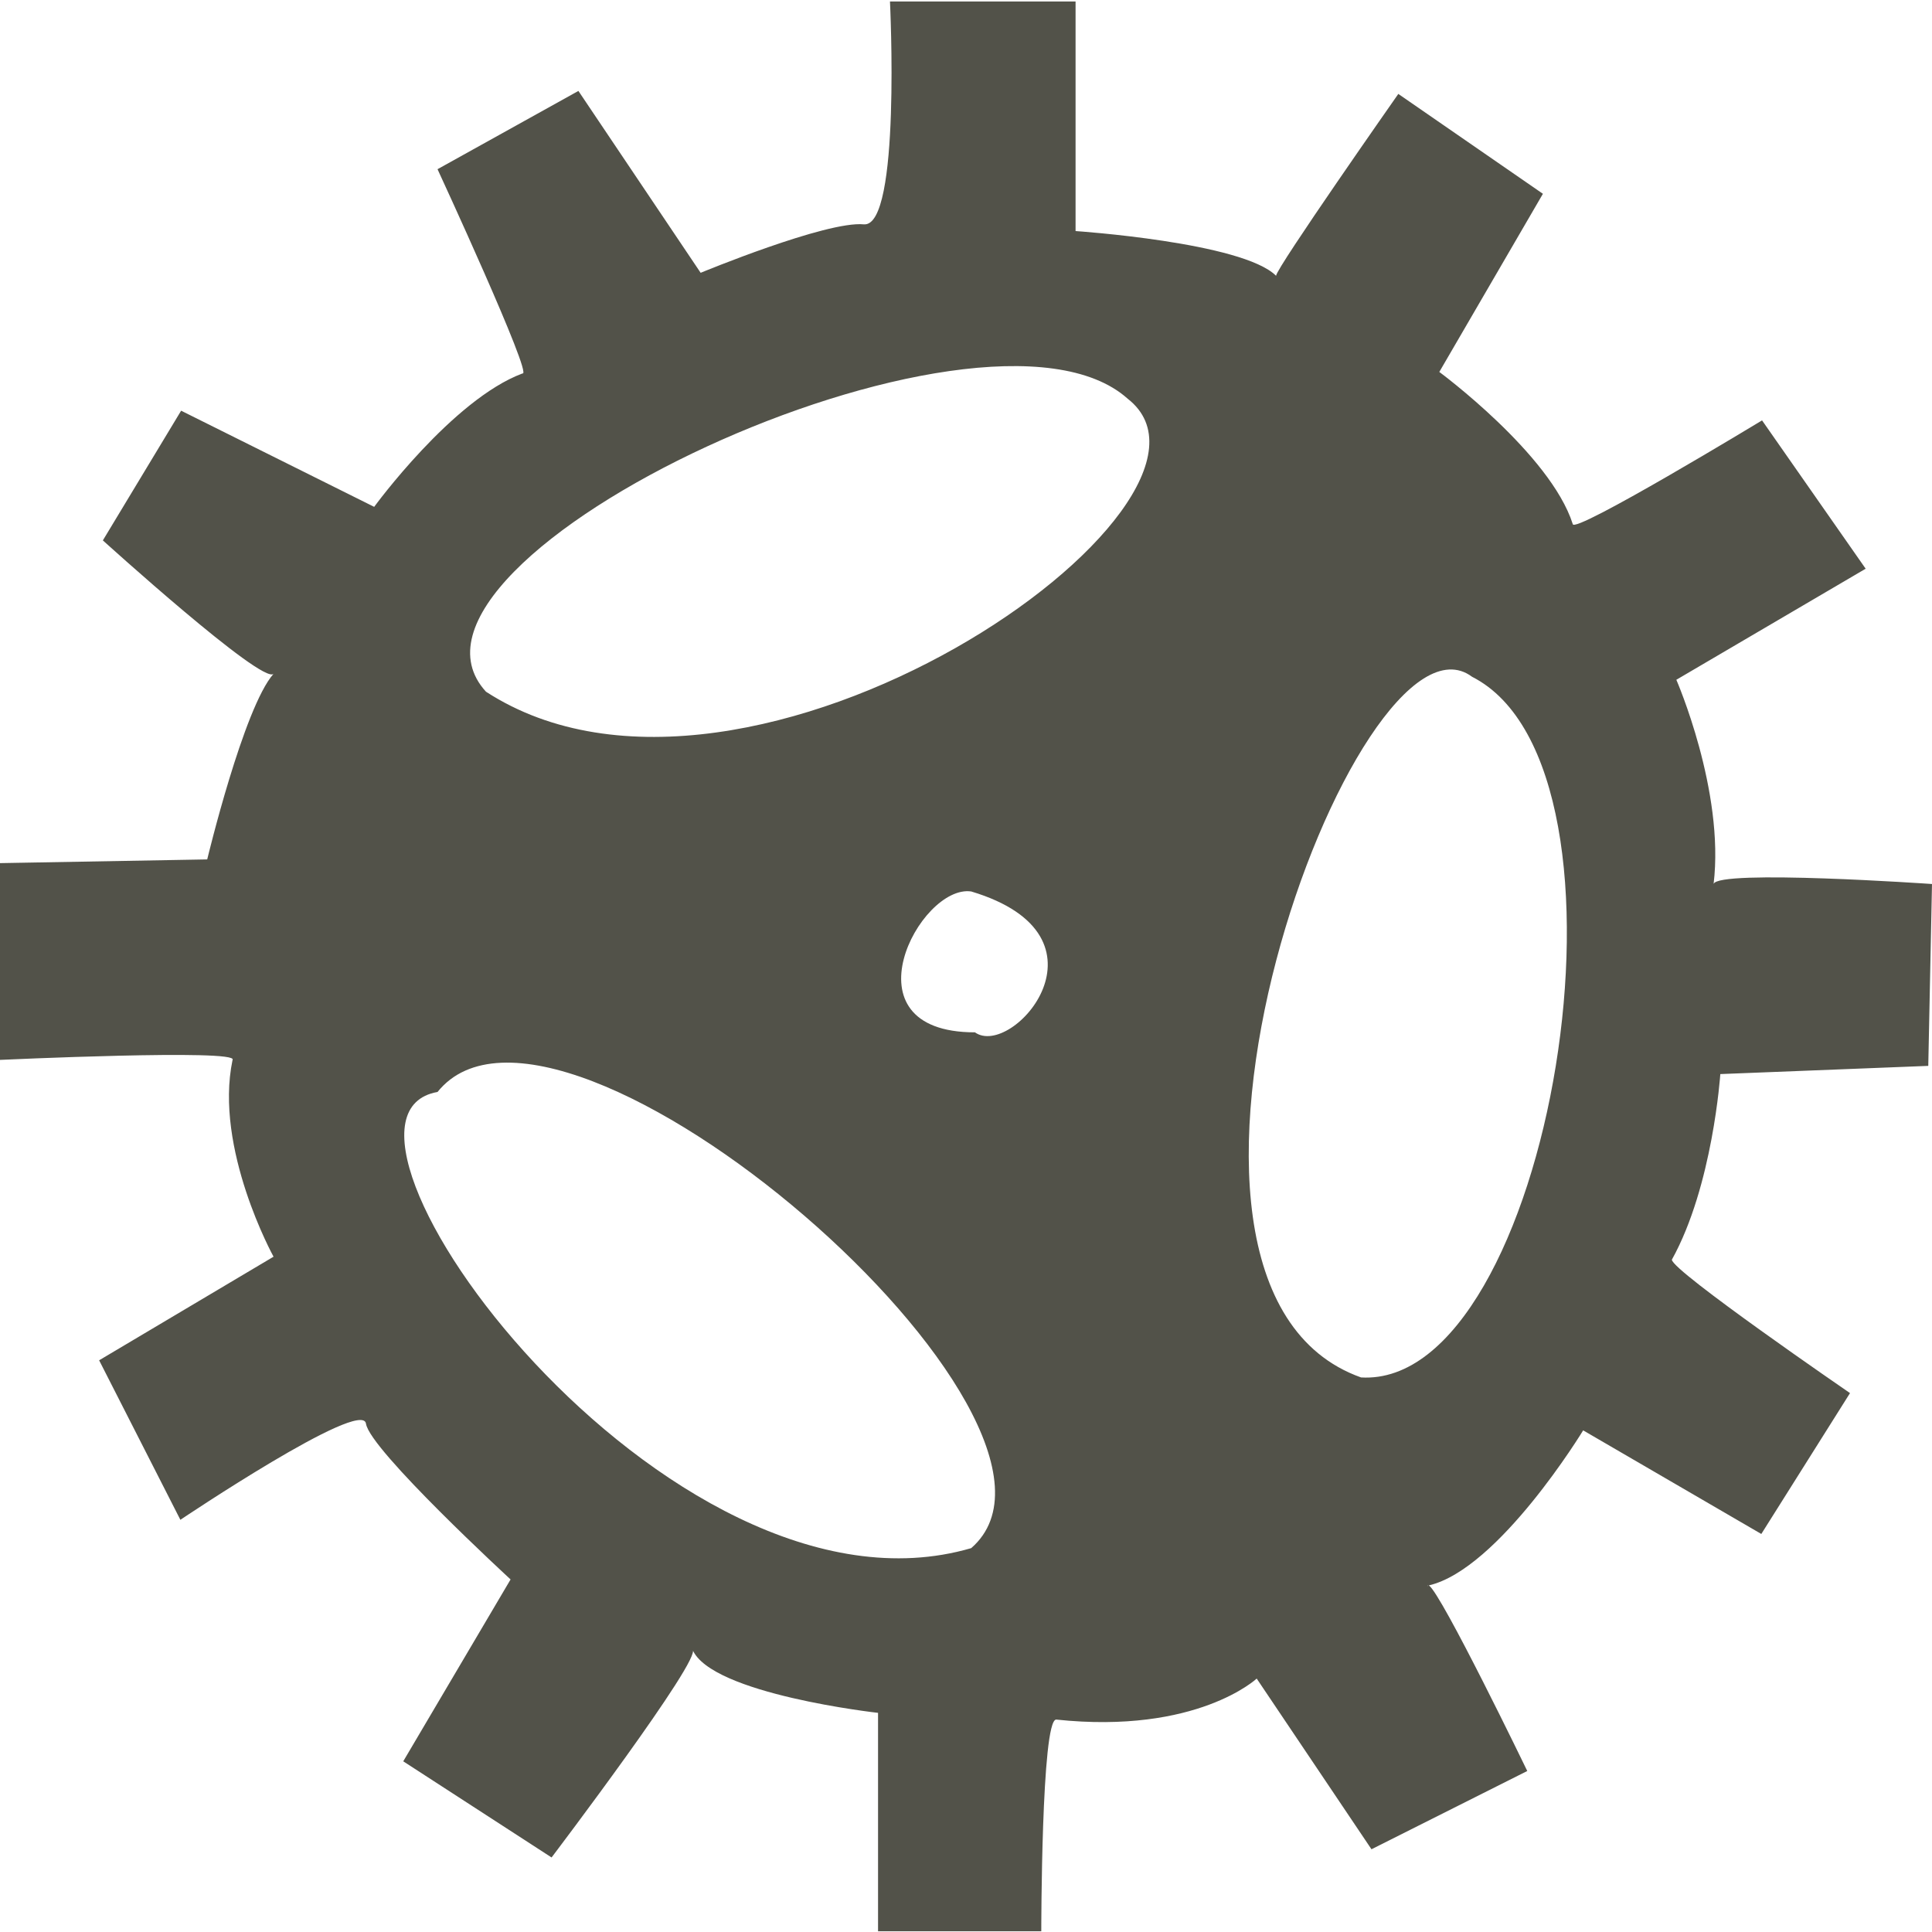
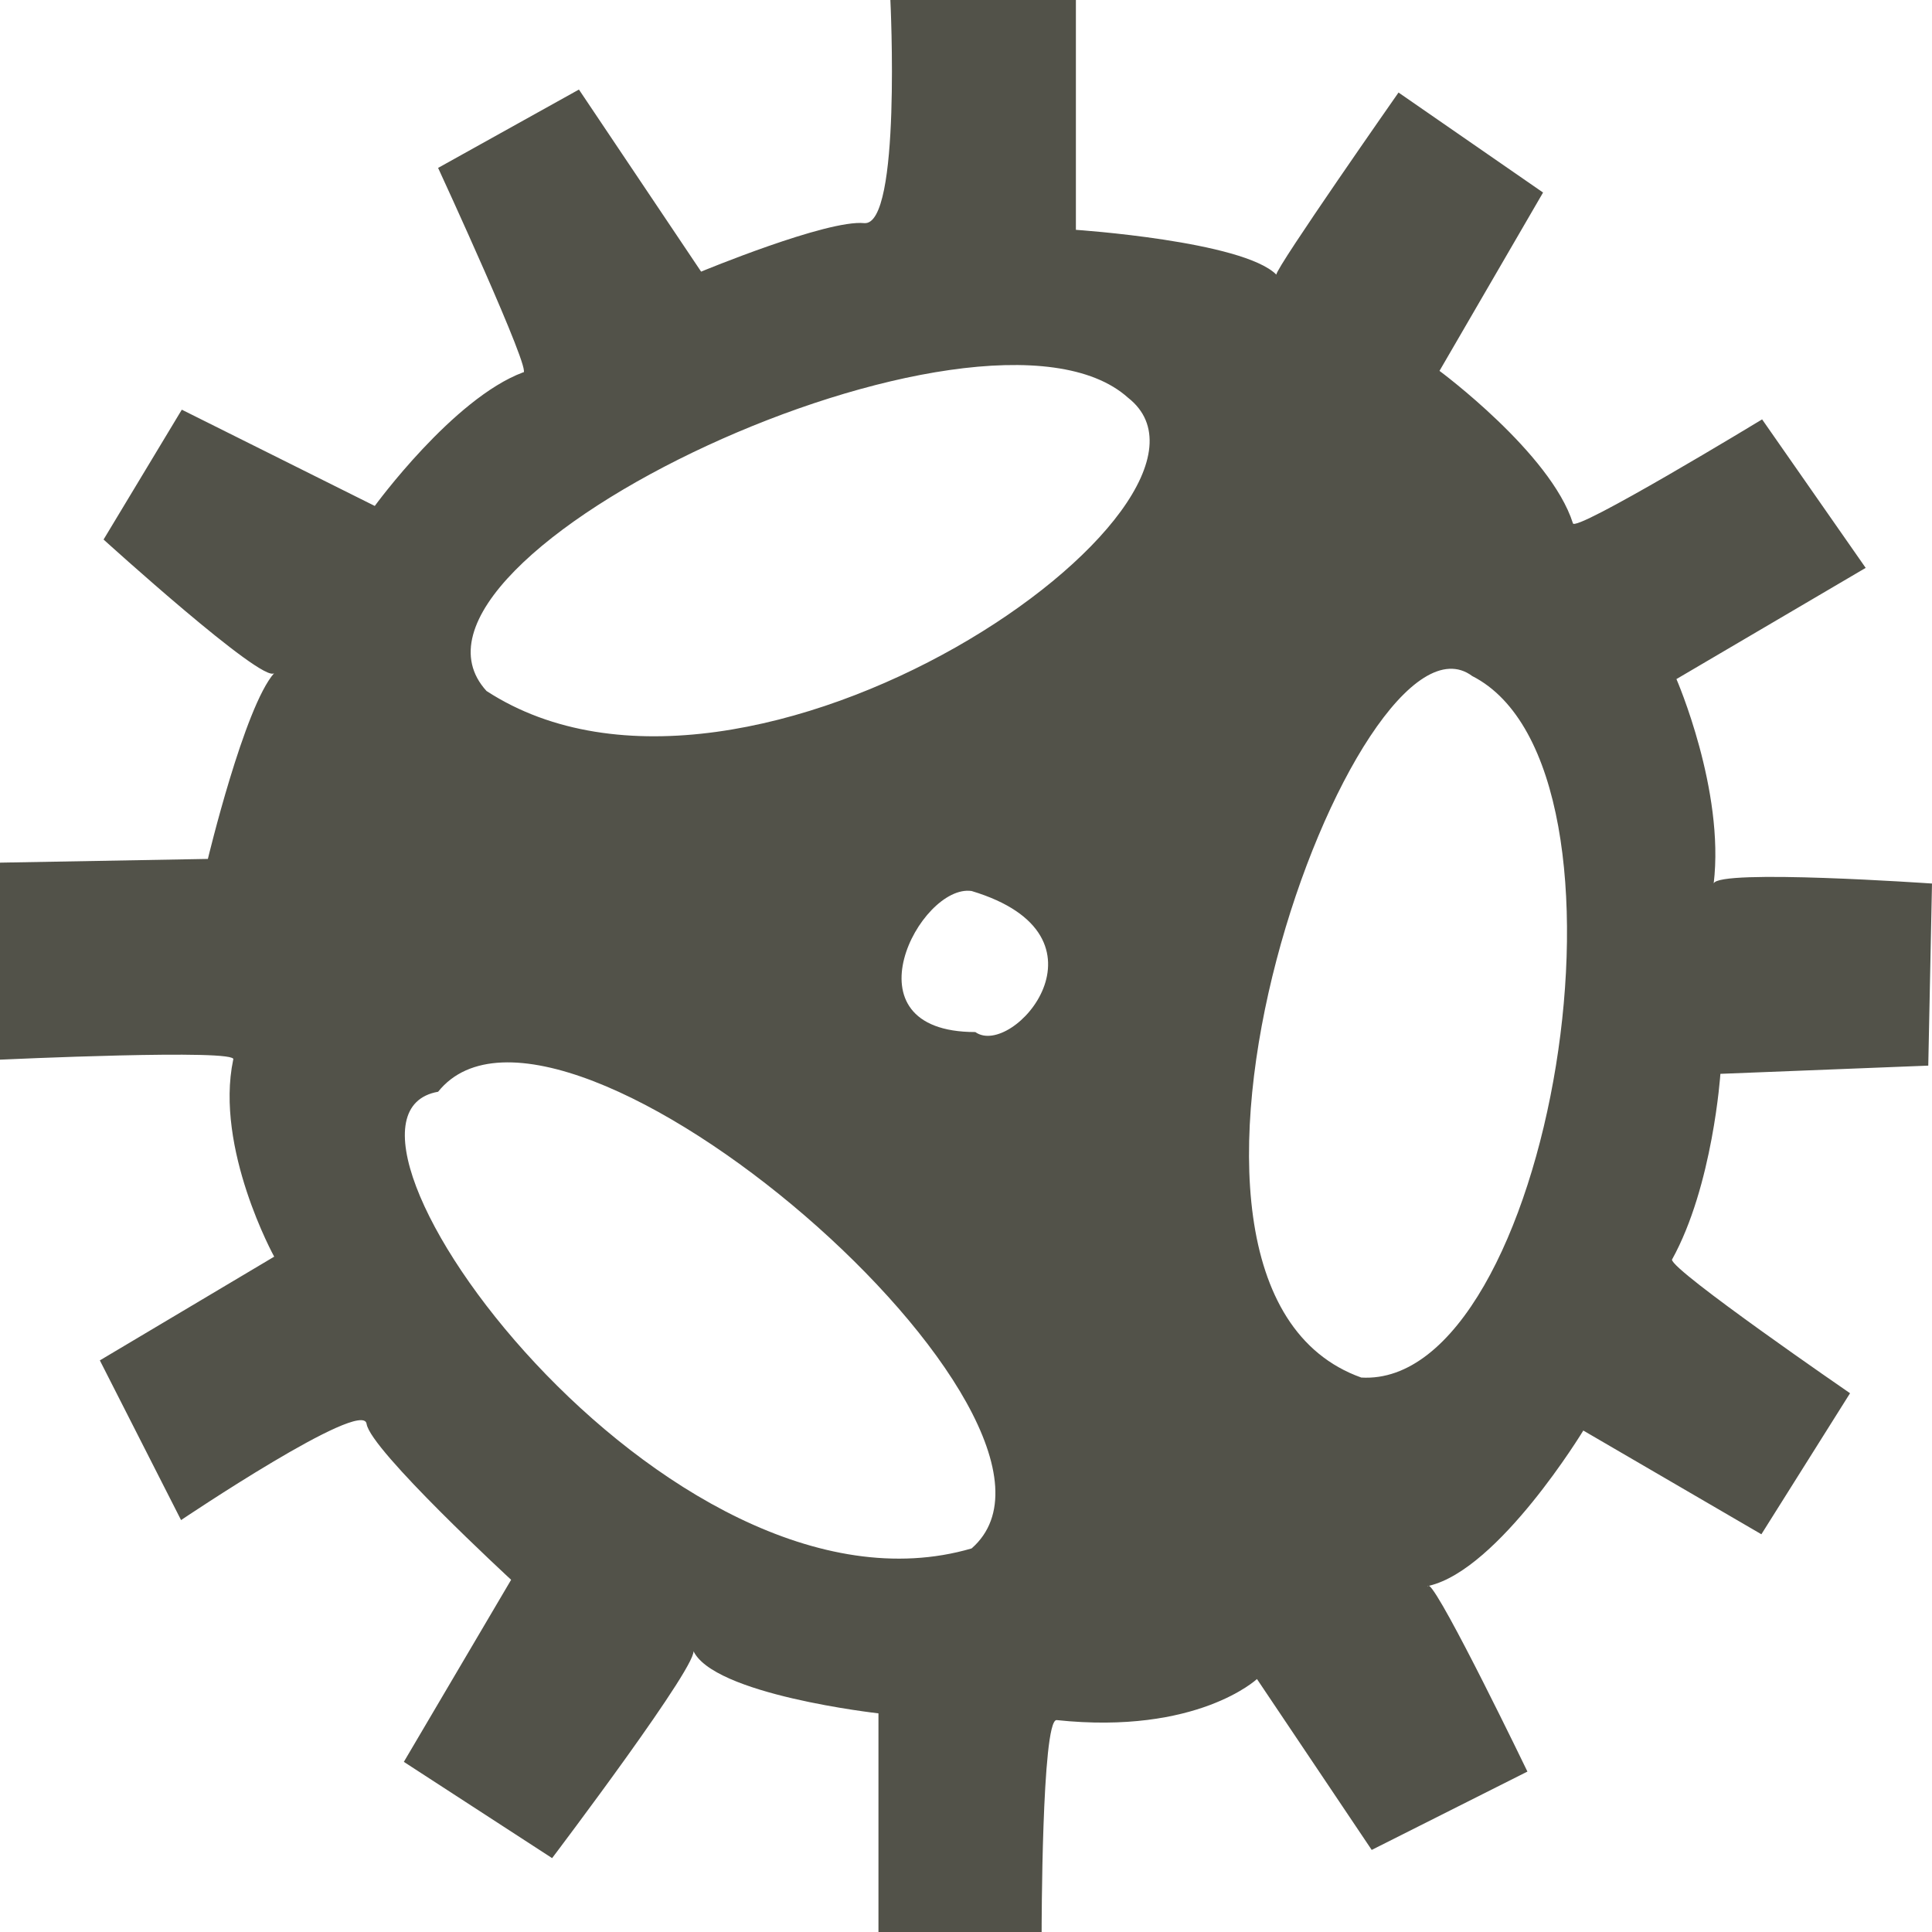
- <svg xmlns="http://www.w3.org/2000/svg" version="1.1" id="Layer_1" x="0px" y="0px" viewBox="-349 151.8 259.2 259.2" style="enable-background:new -349 151.8 259.2 259.2;" xml:space="preserve">
-   <path class="st0" fill="#525249" d="M-90.3,294.8l0.5-24.4c0,0-28.8-2-29.3,0c1.5-12.5-5-27.4-5-27.4l25.4-14.9l-13.9-19.9c0,0-25.4,15.4-25.4,13.9  c-3-9.4-17.9-20.4-17.9-20.4l13.9-23.9l-19.4-13.4c0,0-16.4,23.4-16.4,24.4c-4.5-4.5-26.9-6-26.9-6V152h-24.9c0,0,1.5,30.3-3.5,29.9  c-5-0.5-21.9,6.5-21.9,6.5l-16.4-24.4l-18.9,10.5c0,0,12.9,27.9,11.4,27.4c-9.4,3.5-19.9,17.9-19.9,17.9l-25.9-12.9l-10.5,17.4  c0,0,21.4,19.4,22.9,17.9c-4,4.5-8.9,24.9-8.9,24.9l-27.9,0.5v26.4c0,0,32.3-1.5,31.3,0c-2.5,11.9,5.5,26.4,5.5,26.4l-23.4,13.9  l10.9,21.4c0,0,24.4-16.4,24.9-12.9c0.5,3.5,19.4,20.9,19.4,20.9l-14.4,24.4l19.9,12.9c0,0,20.4-26.9,18.9-27.9  c2.5,6,24.9,8.5,24.9,8.5v29.3h21.9c0,0,0-28.4,2-28.4c18.9,2,26.9-5.5,26.9-5.5l15.4,22.9l20.9-10.5c0,0-11.5-23.8-13.2-24.9  c-0.1,0-0.1,0-0.2,0.1c0-0.1,0.1-0.1,0.2-0.1c9.4-2.2,20.7-20.8,20.7-20.8l23.9,13.9l11.9-18.9c0,0-23.9-16.4-23.9-17.9  c5.5-9.9,6.5-24.9,6.5-24.9L-90.3,294.8z M-218.7,359.5c-40.8,11.9-91.5-57.7-71.6-61.2C-273.9,277.9-199.3,342.6-218.7,359.5z   M-218.2,290.3c-17.9,0-7.4-19.9-0.5-18.9C-198.7,277.4-213.2,293.9-218.2,290.3z M-283.8,244.6c-16.4-17.9,66.7-56.7,86.1-39.3  C-179.9,219.2-248.5,267.5-283.8,244.6z M-166.4,336.6c-34.8-12.4-0.5-105.5,14.9-94C-127.1,255-141,338.1-166.4,336.6z" />
+ <svg xmlns="http://www.w3.org/2000/svg" width="259.2mm" height="259.2mm" viewBox="0 0 259.2 259.2" version="1.1" id="svg3072">
+   <defs id="defs3066" />
+   <g id="layer1" transform="translate(0,-37.8)">
+     <path style="fill:#525249;stroke-width:1" class="st0" d="M 258.7,180.766 259.2,156.337 c 0,0 -28.789,-2.002 -29.289,0 1.499,-12.514 -4.998,-27.432 -4.998,-27.432 l 25.39,-14.917 -13.895,-19.923 c 0,0 -25.39,15.418 -25.39,13.916 -2.999,-9.411 -17.893,-20.424 -17.893,-20.424 L 207.02,63.63 187.628,50.214 c 0,0 -16.394,23.427 -16.394,24.428 -4.498,-4.505 -26.89,-6.007 -26.89,-6.007 V 37.8 h -24.89 c 0,0 1.499,30.335 -3.499,29.935 -4.998,-0.501 -21.892,6.508 -21.892,6.508 L 77.67,49.814 58.777,60.326 c 0,0 12.895,27.932 11.396,27.432 -9.396,3.504 -19.892,17.921 -19.892,17.921 L 24.391,92.764 13.895,110.184 c 0,0 21.392,19.422 22.891,17.921 -3.998,4.505 -8.897,24.929 -8.897,24.929 L 0,153.534 v 26.431 c 0,0 32.288,-1.502 31.288,0 -2.499,11.914 5.498,26.431 5.498,26.431 l -23.391,13.916 10.896,21.425 c 0,0 24.391,-16.419 24.89,-12.915 0.5,3.504 19.393,20.924 19.393,20.924 l -14.394,24.428 19.892,12.915 c 0,0 20.392,-26.931 18.893,-27.932 2.499,6.007 24.89,8.51 24.89,8.51 v 29.334 h 21.892 c 0,0 0,-28.433 1.999,-28.433 18.893,2.002 26.89,-5.506 26.89,-5.506 l 15.394,22.927 20.892,-10.512 c 0,0 -11.496,-23.828 -13.195,-24.929 -0.1,0 -0.1,0 -0.2,0.1 0,-0.1 0.1,-0.1 0.2,-0.1 9.396,-2.203 20.692,-20.824 20.692,-20.824 l 23.891,13.916 11.895,-18.922 c 0,0 -23.891,-16.419 -23.891,-17.921 5.498,-9.911 6.497,-24.929 6.497,-24.929 z m -128.35,64.775 c -40.784,11.914 -91.465,-57.767 -71.572,-61.271 16.394,-20.424 90.965,44.351 71.572,61.271 z m 0.5,-69.28 c -17.893,0 -7.397,-19.923 -0.5,-18.922 19.992,6.007 5.498,22.526 0.5,18.922 z M 65.275,130.507 C 48.881,112.587 131.949,73.742 151.342,91.162 169.135,105.078 100.561,153.434 65.275,130.507 Z m 117.355,92.107 c -34.787,-12.414 -0.5,-105.622 14.894,-94.109 24.391,12.414 10.496,95.611 -14.894,94.109 z" id="path2514" />
+   </g>
</svg>
